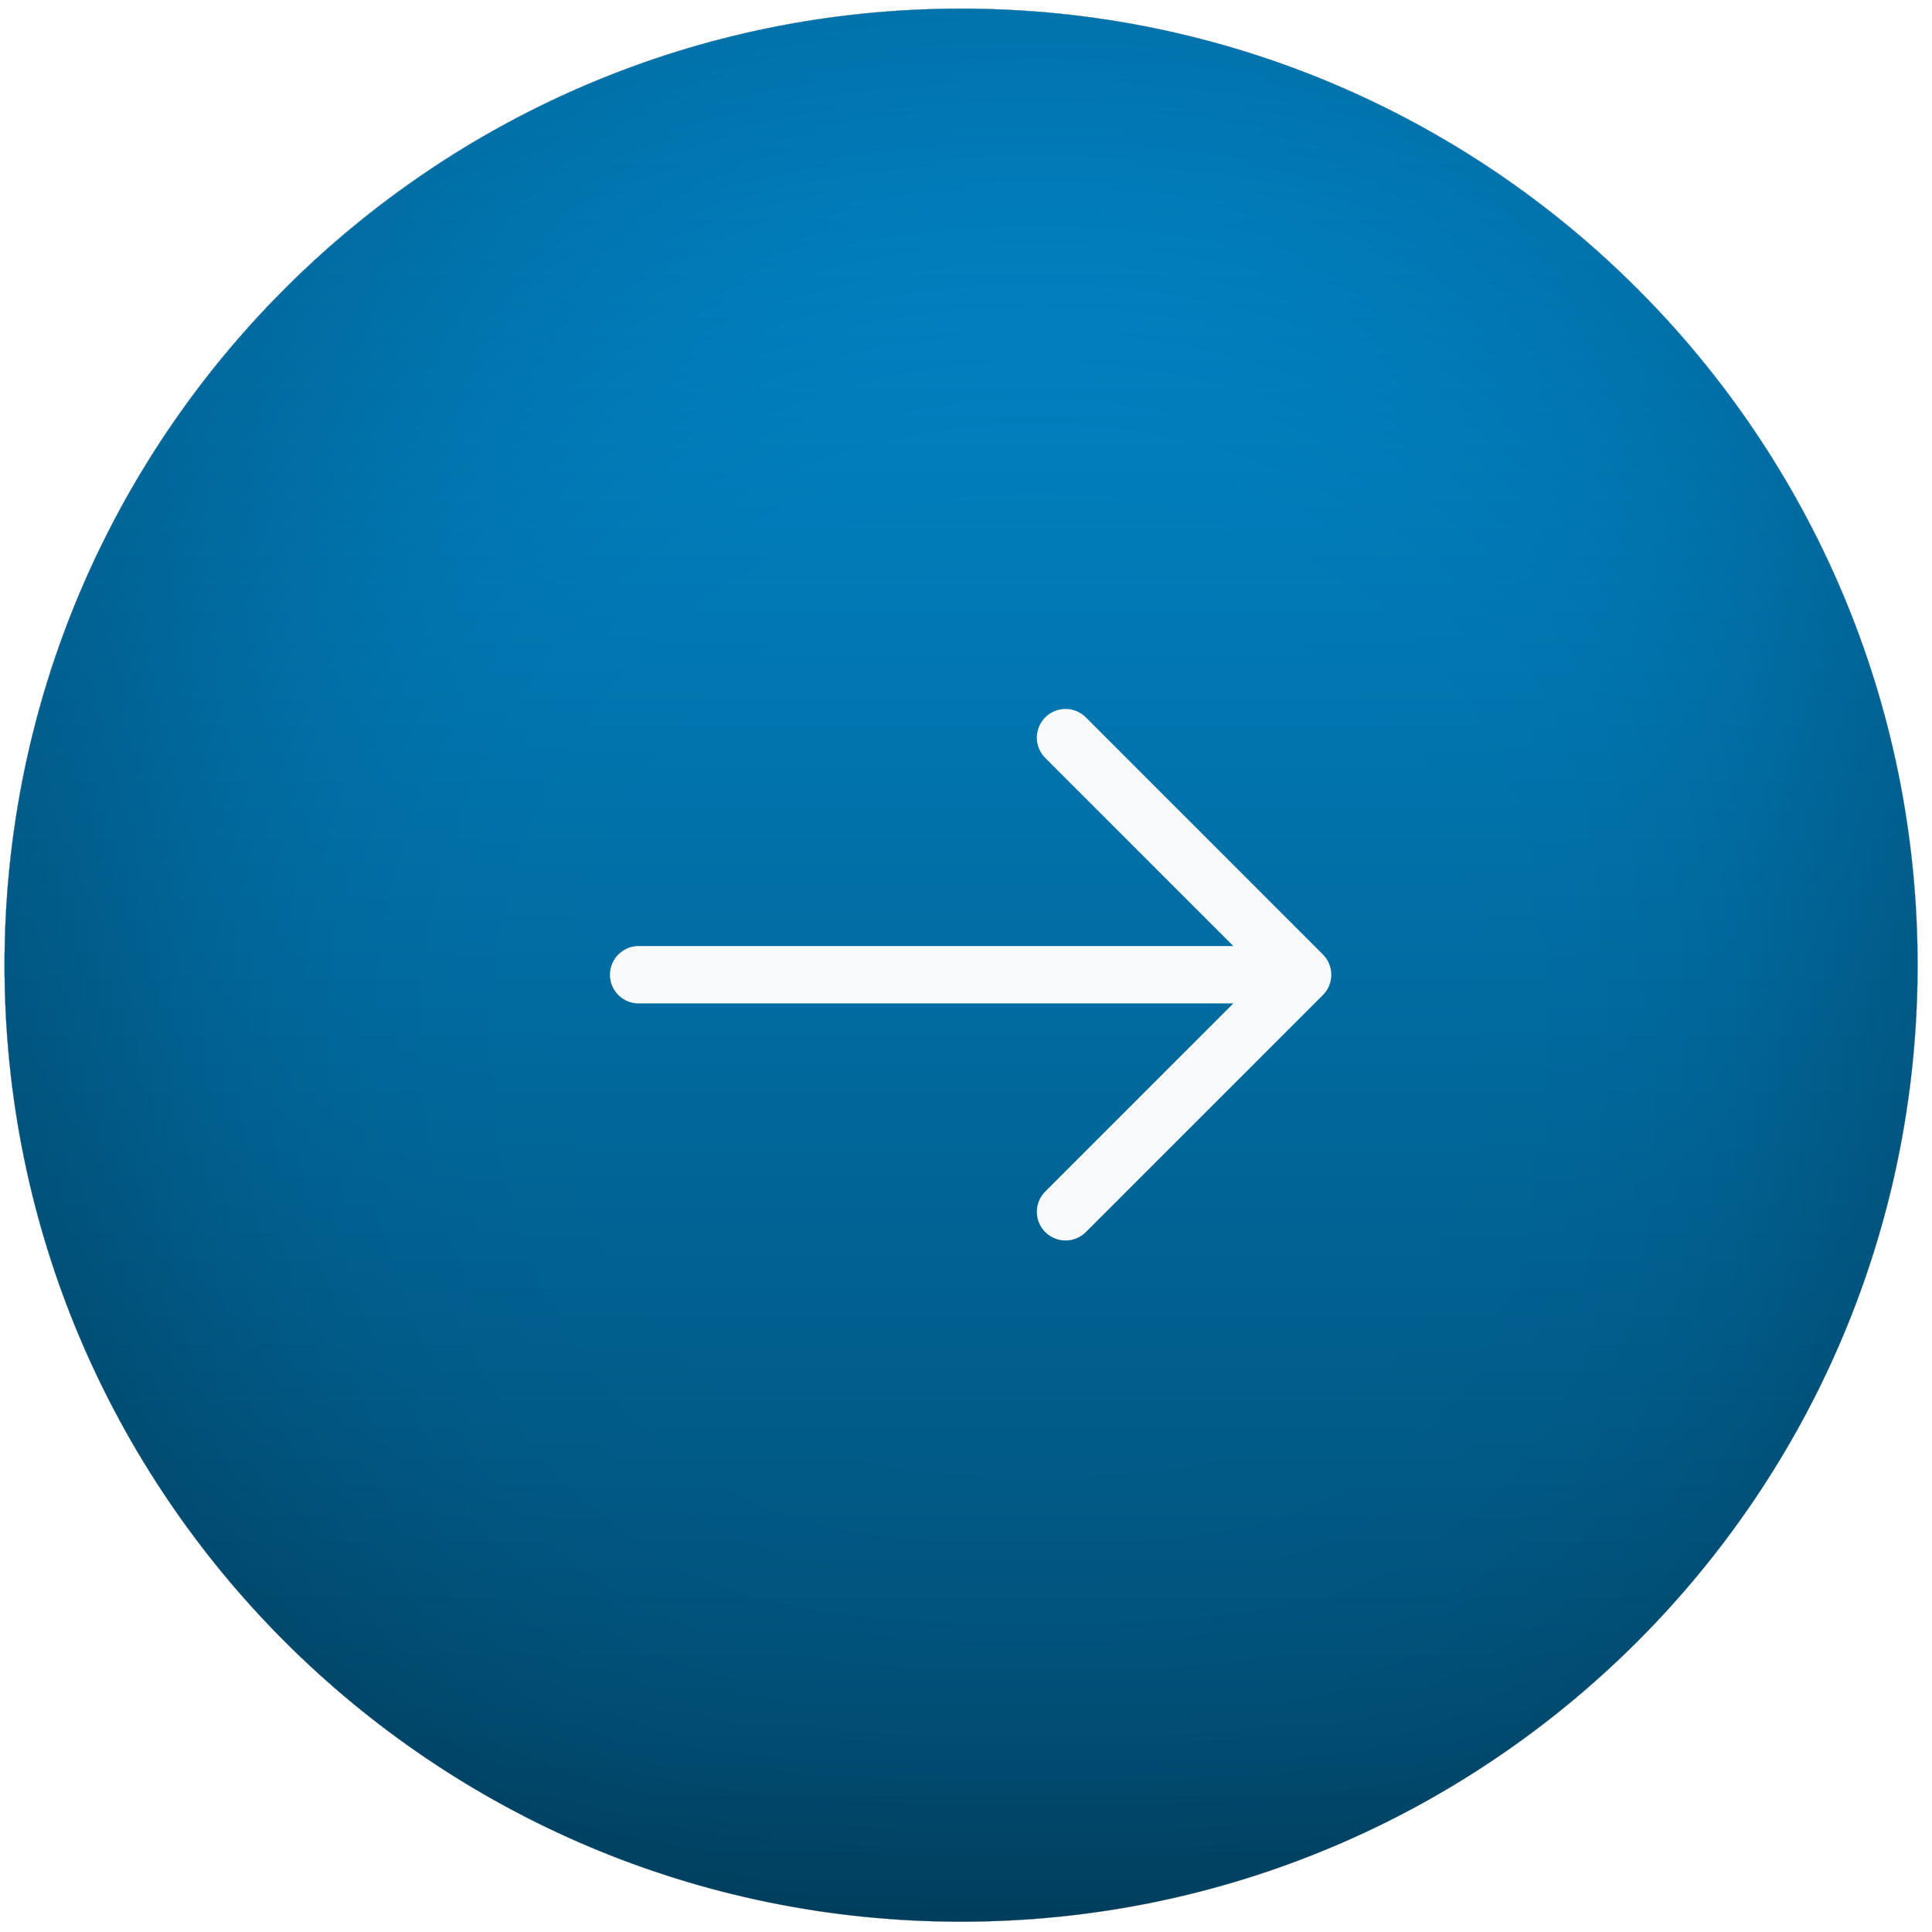
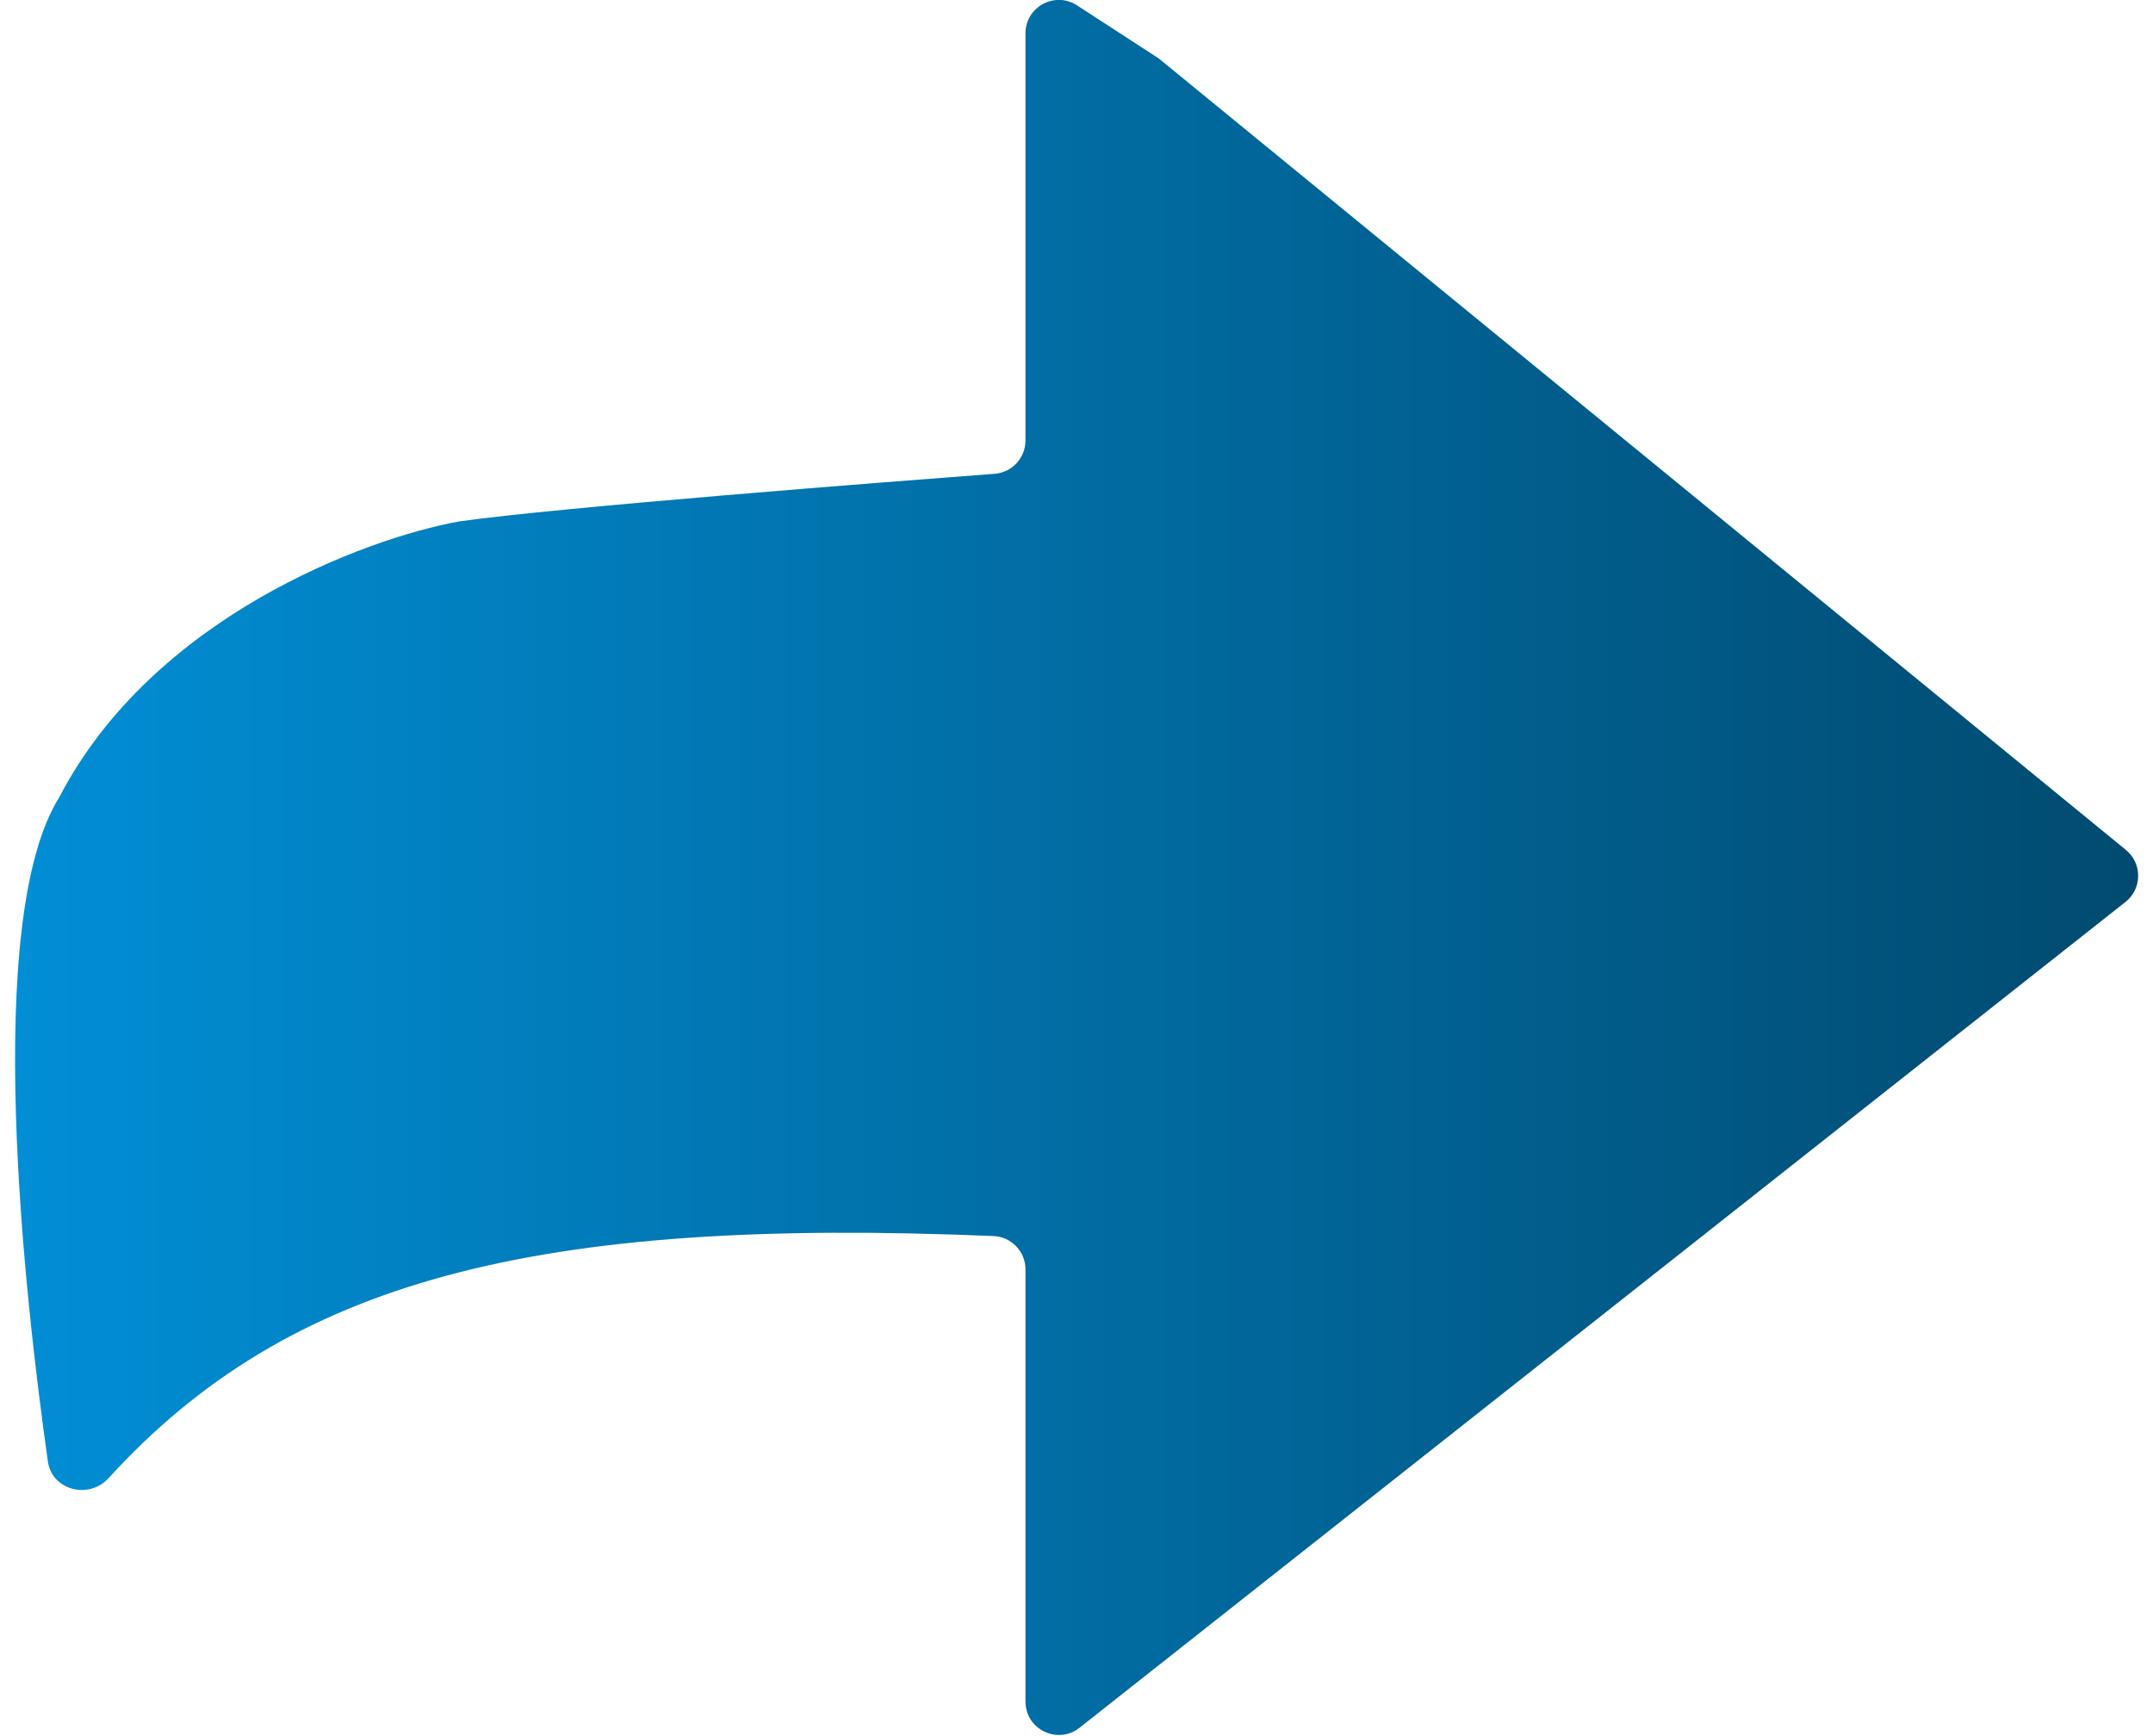
- <svg xmlns="http://www.w3.org/2000/svg" width="67" height="67" viewBox="0 0 67 67" fill="none">
-   <g filter="url(#filter0_i_537_2427)">
-     <circle cx="33.329" cy="33.471" r="33.171" fill="url(#paint0_linear_537_2427)" />
-   </g>
-   <path d="M36.952 25.581L45.173 33.803L36.952 42.024M22.148 33.803H44.943" stroke="#F8FAFC" stroke-width="1.99" stroke-miterlimit="10" stroke-linecap="round" stroke-linejoin="round" />
+ <svg xmlns="http://www.w3.org/2000/svg" width="129" height="104" viewBox="0 0 129 104" fill="none">
+   <path d="M64.682 103.531L127.35 54.048C128.353 53.256 128.366 51.74 127.378 50.931L69.426 3.5L64.532 0.321C63.202 -0.543 61.443 0.412 61.443 1.998V26.394C61.443 27.442 60.639 28.311 59.595 28.39C53.394 28.86 33.391 30.406 27.514 31.245C21.859 32.27 9.152 37.006 3.564 47.751C-1.086 55.146 1.487 77.816 2.868 87.574C3.113 89.306 5.328 89.866 6.506 88.574C17.323 76.714 32.03 72.909 59.53 74.068C60.596 74.113 61.443 74.993 61.443 76.059V101.961C61.443 103.632 63.371 104.567 64.682 103.531Z" fill="url(#paint0_linear_831_1224)" />
  <defs>
-     <filter id="filter0_i_537_2427" x="0.158" y="0.301" width="68.996" height="68.996" filterUnits="userSpaceOnUse" color-interpolation-filters="sRGB">
-       <feFlood flood-opacity="0" result="BackgroundImageFix" />
-       <feBlend mode="normal" in="SourceGraphic" in2="BackgroundImageFix" result="shape" />
-       <feColorMatrix in="SourceAlpha" type="matrix" values="0 0 0 0 0 0 0 0 0 0 0 0 0 0 0 0 0 0 127 0" result="hardAlpha" />
-       <feOffset dx="2.654" dy="2.654" />
-       <feGaussianBlur stdDeviation="8.293" />
-       <feComposite in2="hardAlpha" operator="arithmetic" k2="-1" k3="1" />
-       <feColorMatrix type="matrix" values="0 0 0 0 0 0 0 0 0 0 0 0 0 0 0 0 0 0 0.25 0" />
-       <feBlend mode="normal" in2="shape" result="effect1_innerShadow_537_2427" />
-     </filter>
-     <linearGradient id="paint0_linear_537_2427" x1="33.329" y1="0.301" x2="33.329" y2="66.642" gradientUnits="userSpaceOnUse">
+     <linearGradient id="paint0_linear_831_1224" x1="0.903" y1="52.202" x2="129.303" y2="52.202" gradientUnits="userSpaceOnUse">
      <stop stop-color="#018ED5" />
      <stop offset="1" stop-color="#014A6F" />
    </linearGradient>
  </defs>
</svg>
